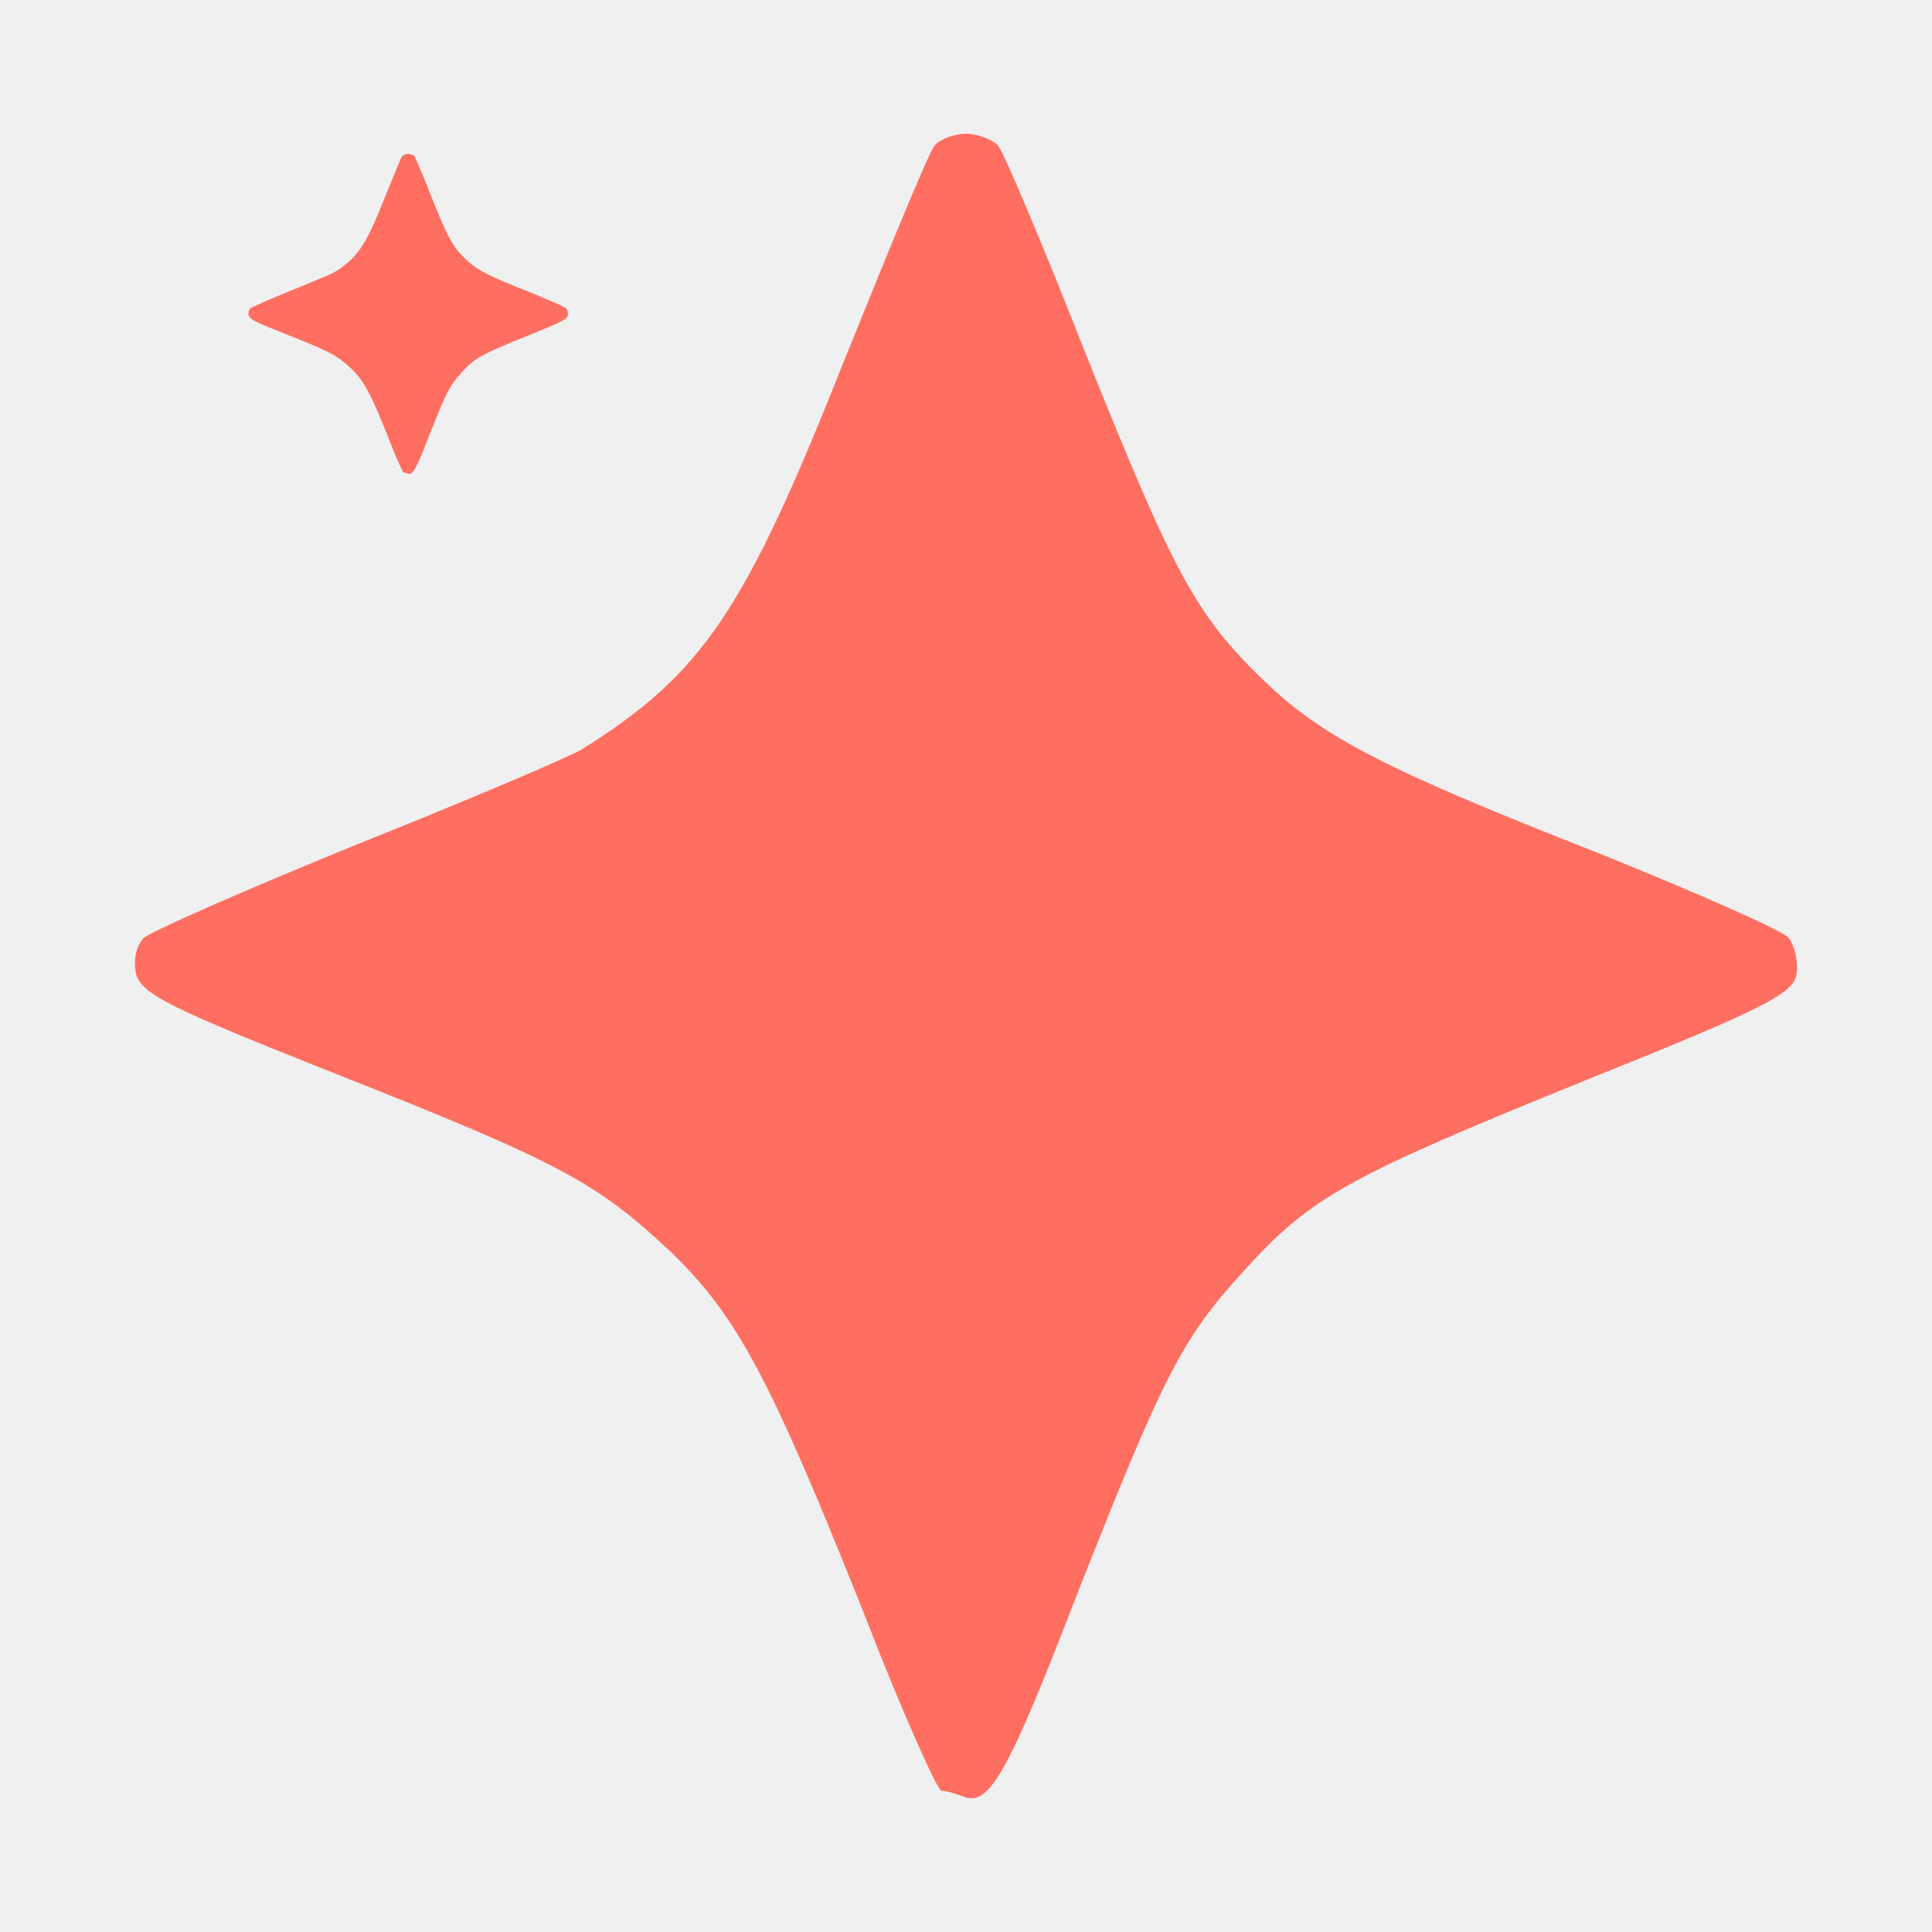
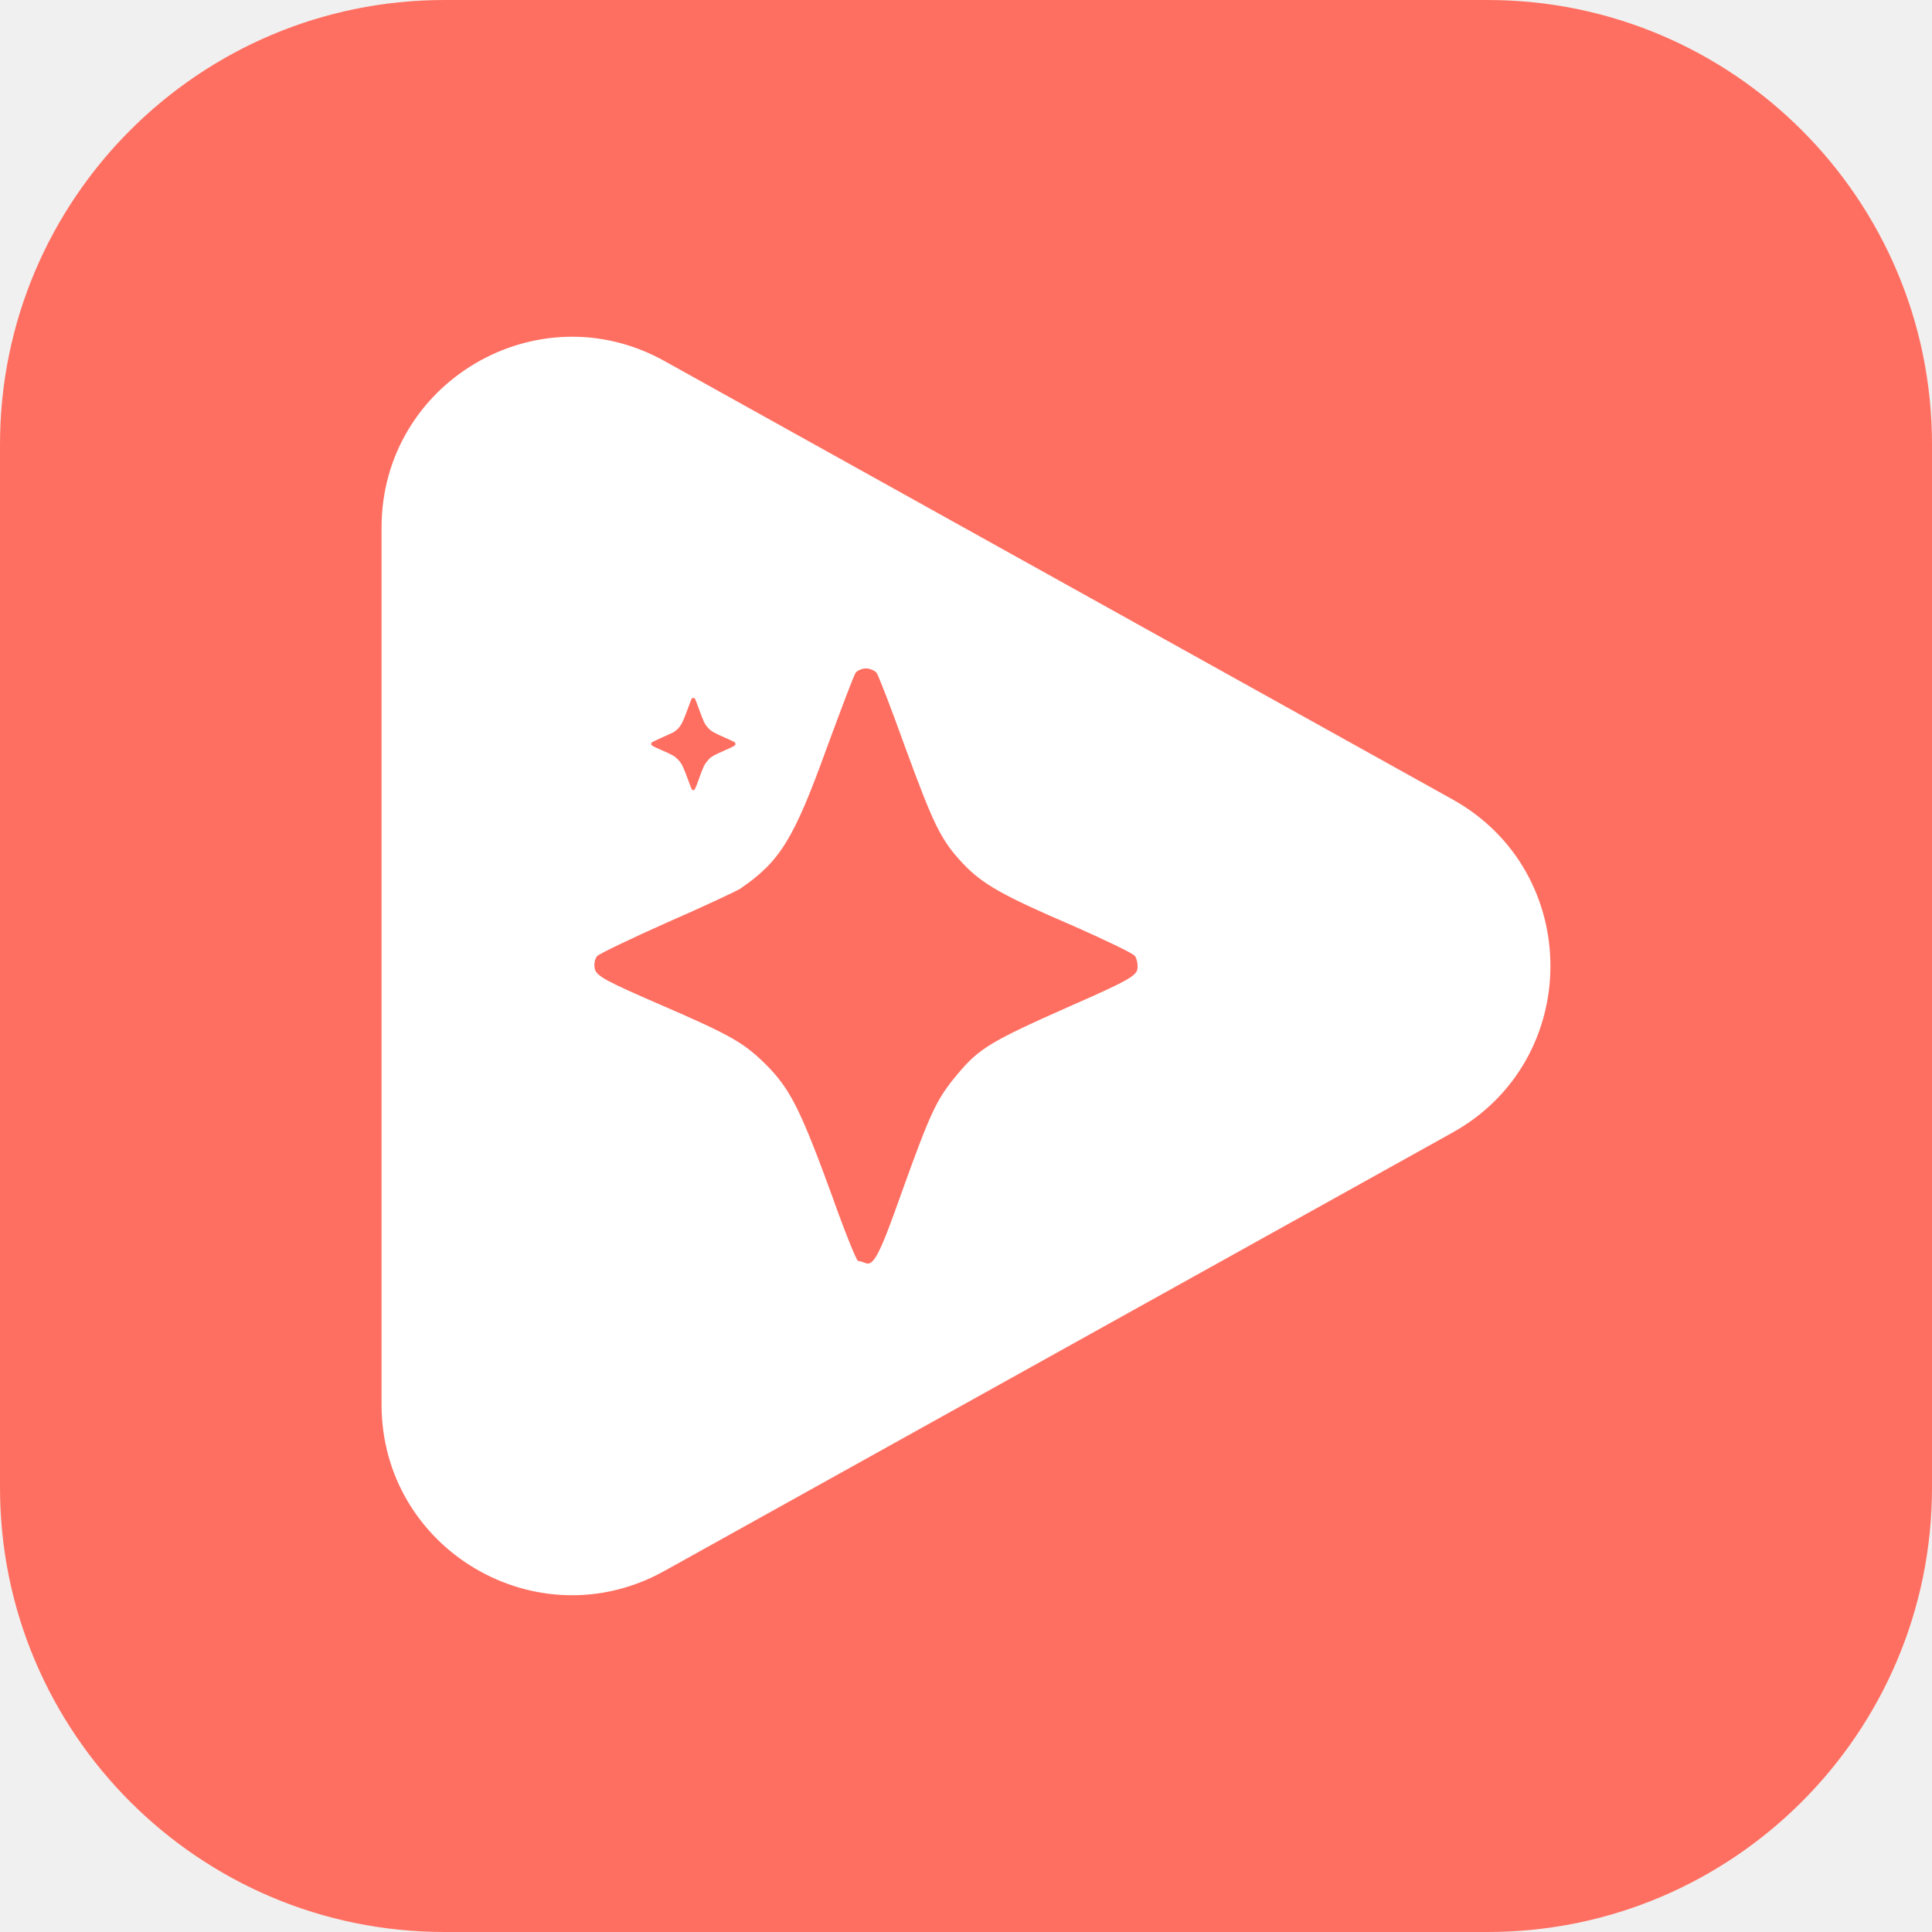
<svg xmlns="http://www.w3.org/2000/svg" width="100%" height="100%" viewBox="0 0 2000 2000" version="1.1" xml:space="preserve" style="fill-rule:evenodd;clip-rule:evenodd;stroke-linejoin:round;stroke-miterlimit:2;">
-   <rect id="Artboard1" x="0" y="0" width="2000" height="2000" style="fill:none;" />
-   <g id="Artboard11">
-     <g transform="matrix(54.74346,0,0,54.74346,139.7117,138.4324)">
+   <g transform="matrix(1,0,0,0.983191,0,0)">
+     <path d="M2000,467.864L2000,1566.328C2000,1824.55 1793.881,2034.193 1540,2034.193L460,2034.193C206.119,2034.193 0,1824.55 0,1566.328L0,467.864C0,209.643 206.119,0 460,0L1540,0C1793.881,0 2000,209.643 2000,467.864Z" style="fill:rgb(255,111,97);" />
+   </g>
+   <g id="SVGRepo_iconCarrier" transform="matrix(33.33333,0,0,33.33333,648.4375,600.0001)">
+     <g transform="matrix(1.910568,0,0,1.954232,-15.24583,-11.45078)">
+       <path d="M21.409,9.353C23.53,10.507 23.53,13.493 21.409,14.647L8.597,21.614C6.534,22.736 4,21.276 4,18.967L4,5.033C4,2.724 6.534,1.264 8.597,2.385L21.409,9.353Z" style="fill:white;fill-rule:nonzero;" />
+     </g>
+     <g transform="matrix(0.536757,0,0,0.587209,-0.993591,2.758348)">
      <path d="M15.122,0.221C15.012,0.35 14.257,2.194 13.409,4.295C11.531,9.032 10.739,10.212 8.437,11.65C8.179,11.797 6.282,12.608 4.201,13.438C2.12,14.286 0.316,15.078 0.168,15.207C0.021,15.355 -0.034,15.631 0.021,15.889C0.132,16.276 0.666,16.535 3.778,17.77C8.069,19.465 8.732,19.834 10.131,21.143C11.384,22.359 11.991,23.484 13.778,27.963C14.496,29.825 15.177,31.336 15.251,31.336C15.343,31.336 15.527,31.392 15.675,31.447C16.153,31.631 16.503,31.023 17.811,27.631C19.468,23.429 19.8,22.783 20.978,21.493C22.249,20.092 22.93,19.724 27.479,17.88C30.831,16.535 31.365,16.258 31.42,15.889C31.457,15.65 31.383,15.355 31.273,15.207C31.144,15.06 29.542,14.359 27.719,13.622C23.63,12.018 22.452,11.41 21.328,10.323C20.058,9.088 19.652,8.332 17.995,4.203C17.185,2.138 16.43,0.35 16.319,0.221C16.209,0.111 15.932,0 15.711,0C15.49,0 15.214,0.111 15.122,0.221Z" style="fill:rgb(255,111,97);fill-rule:nonzero;" />
    </g>
-     <g transform="matrix(10.52244,0,0,10.52244,257.2052,159.3201)">
+     <g transform="matrix(0.083217,0,0,0.091039,0.770169,3.674474)">
      <path d="M15.122,0.221C15.012,0.35 14.257,2.194 13.409,4.295C11.531,9.032 10.739,10.212 8.437,11.65C8.179,11.797 6.282,12.608 4.201,13.438C2.12,14.286 0.316,15.078 0.168,15.207C0.021,15.355 -0.034,15.631 0.021,15.889C0.132,16.276 0.666,16.535 3.778,17.77C8.069,19.465 8.732,19.834 10.131,21.143C11.384,22.359 11.991,23.484 13.778,27.963C14.496,29.825 15.177,31.336 15.251,31.336C15.343,31.336 15.527,31.392 15.675,31.447C16.153,31.631 16.503,31.023 17.811,27.631C19.468,23.429 19.8,22.783 20.978,21.493C22.249,20.092 22.93,19.724 27.479,17.88C30.831,16.535 31.365,16.258 31.42,15.889C31.457,15.65 31.383,15.355 31.273,15.207C31.144,15.06 29.542,14.359 27.719,13.622C23.63,12.018 22.452,11.41 21.328,10.323C20.058,9.088 19.652,8.332 17.995,4.203C17.185,2.138 16.43,0.35 16.319,0.221C16.209,0.111 15.932,0 15.711,0C15.49,0 15.214,0.111 15.122,0.221Z" style="fill:rgb(255,111,97);fill-rule:nonzero;" />
    </g>
  </g>
</svg>
